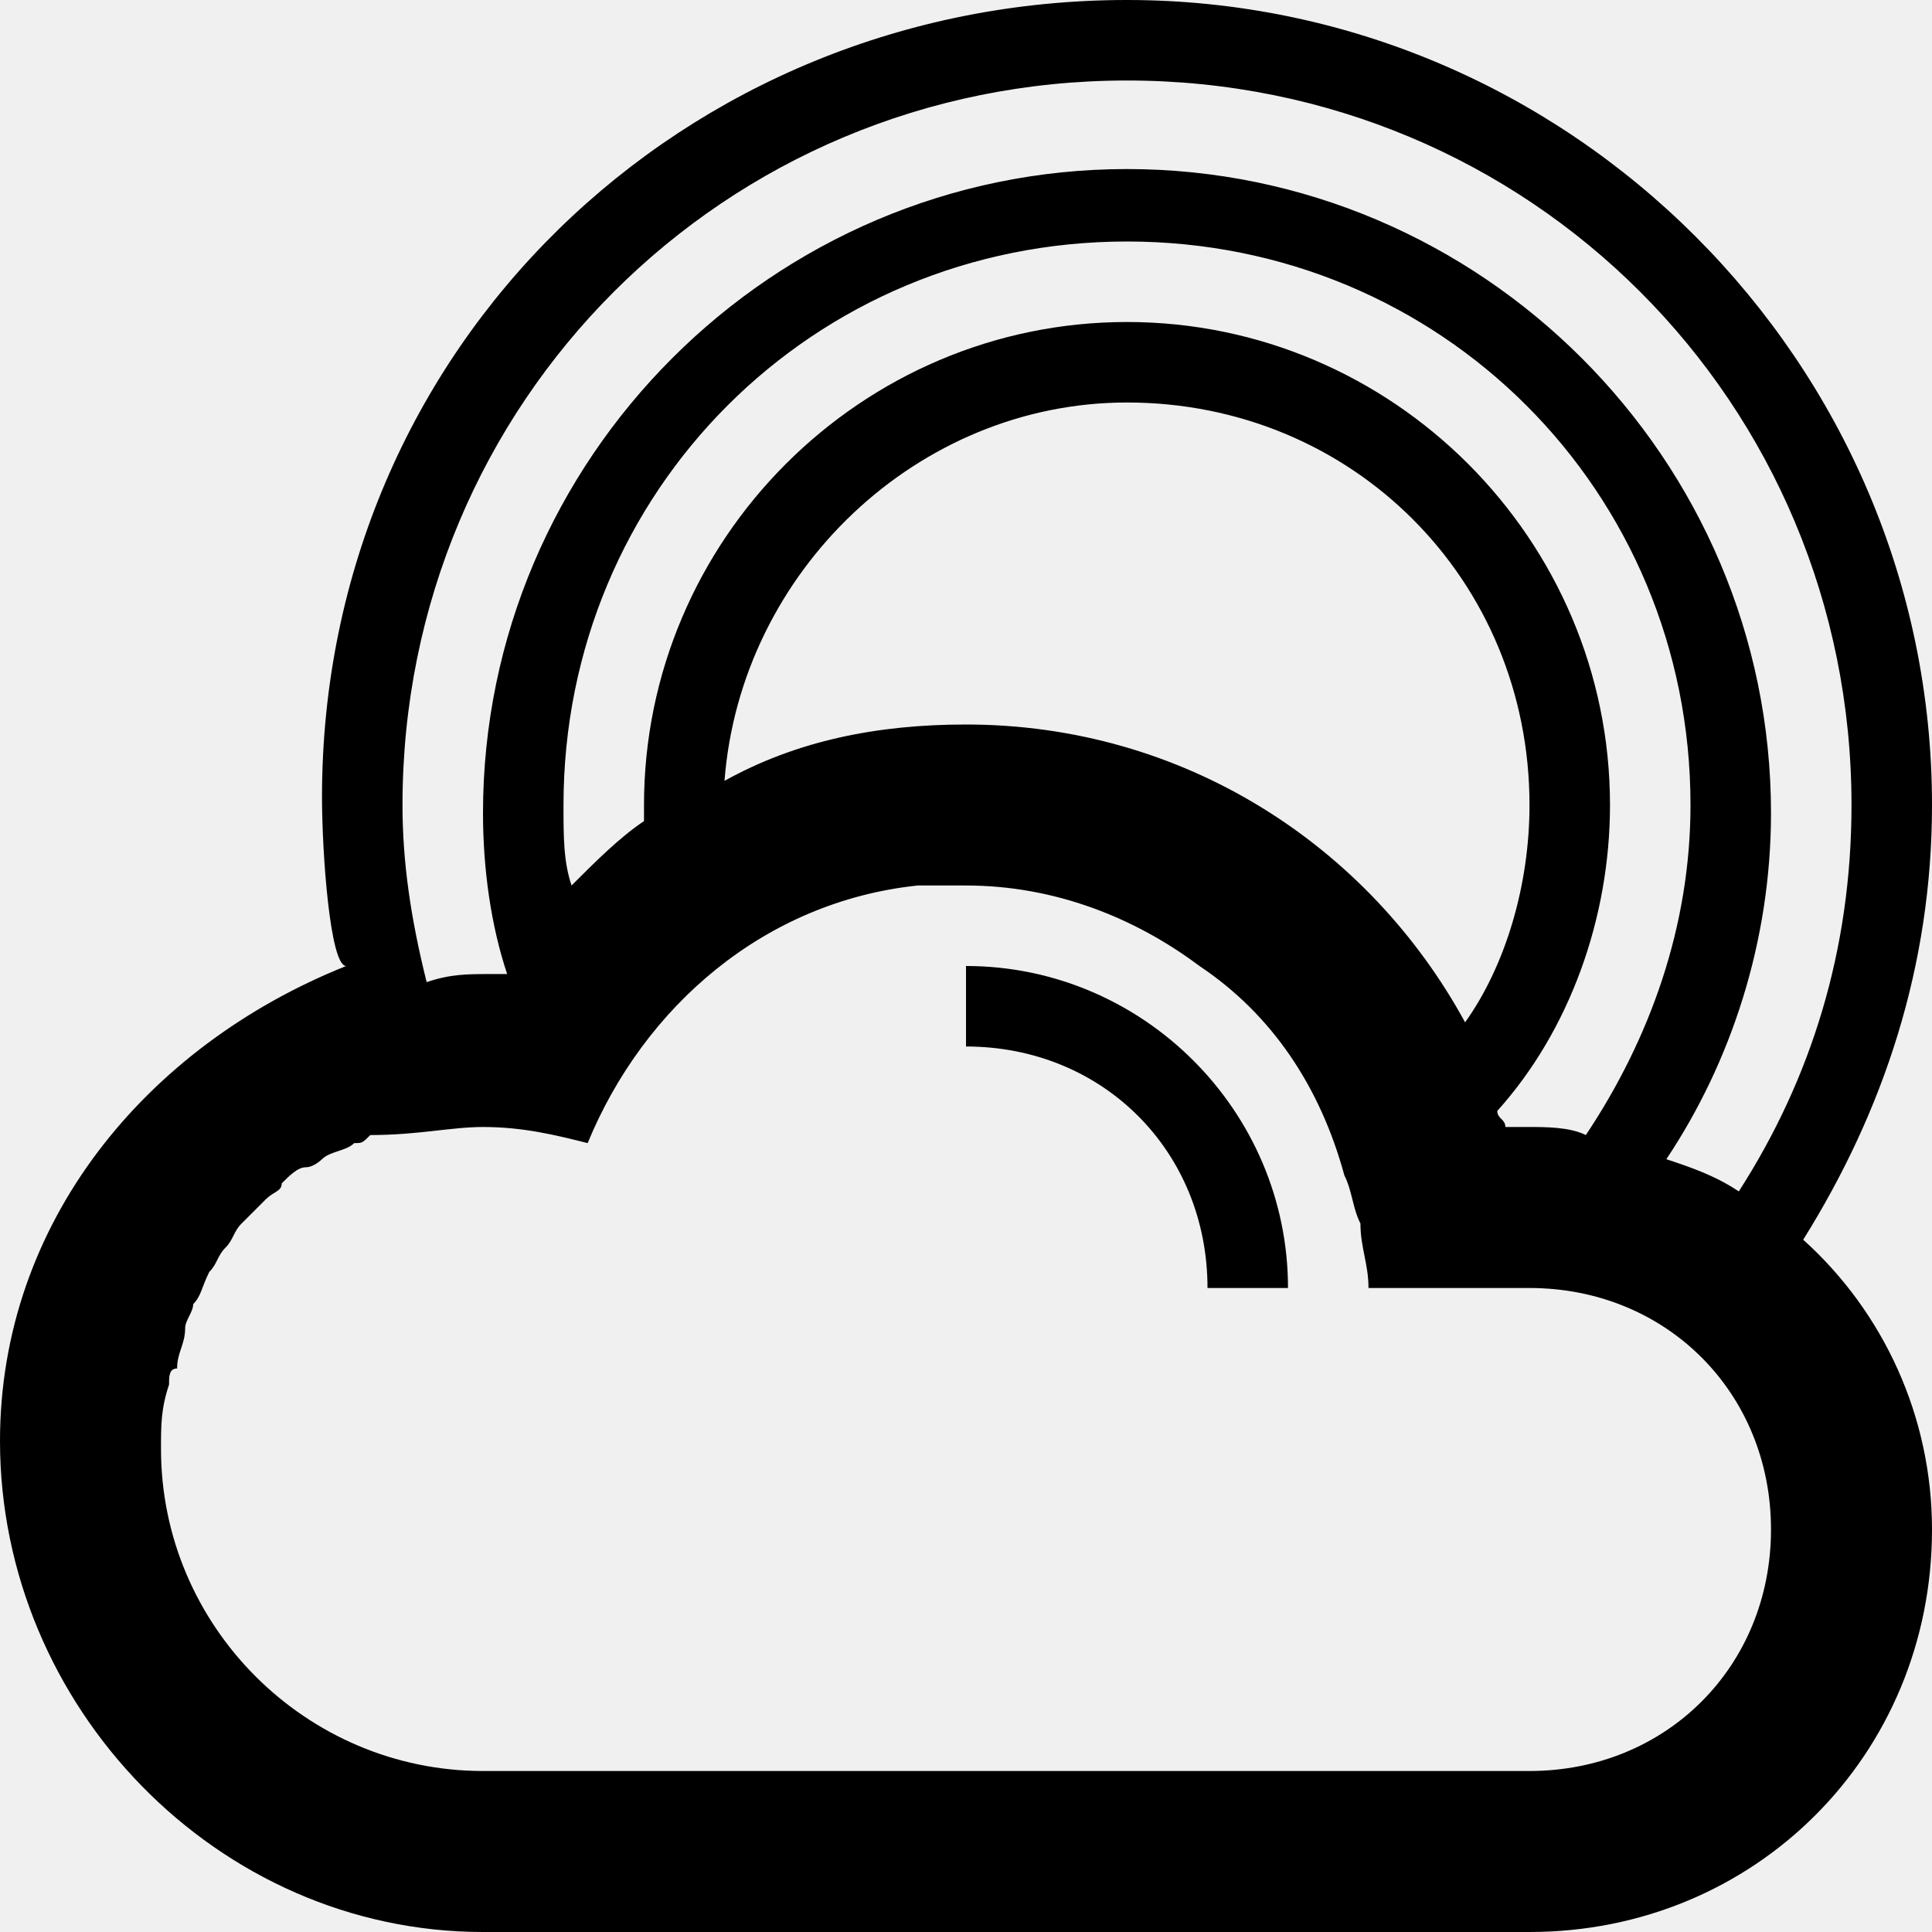
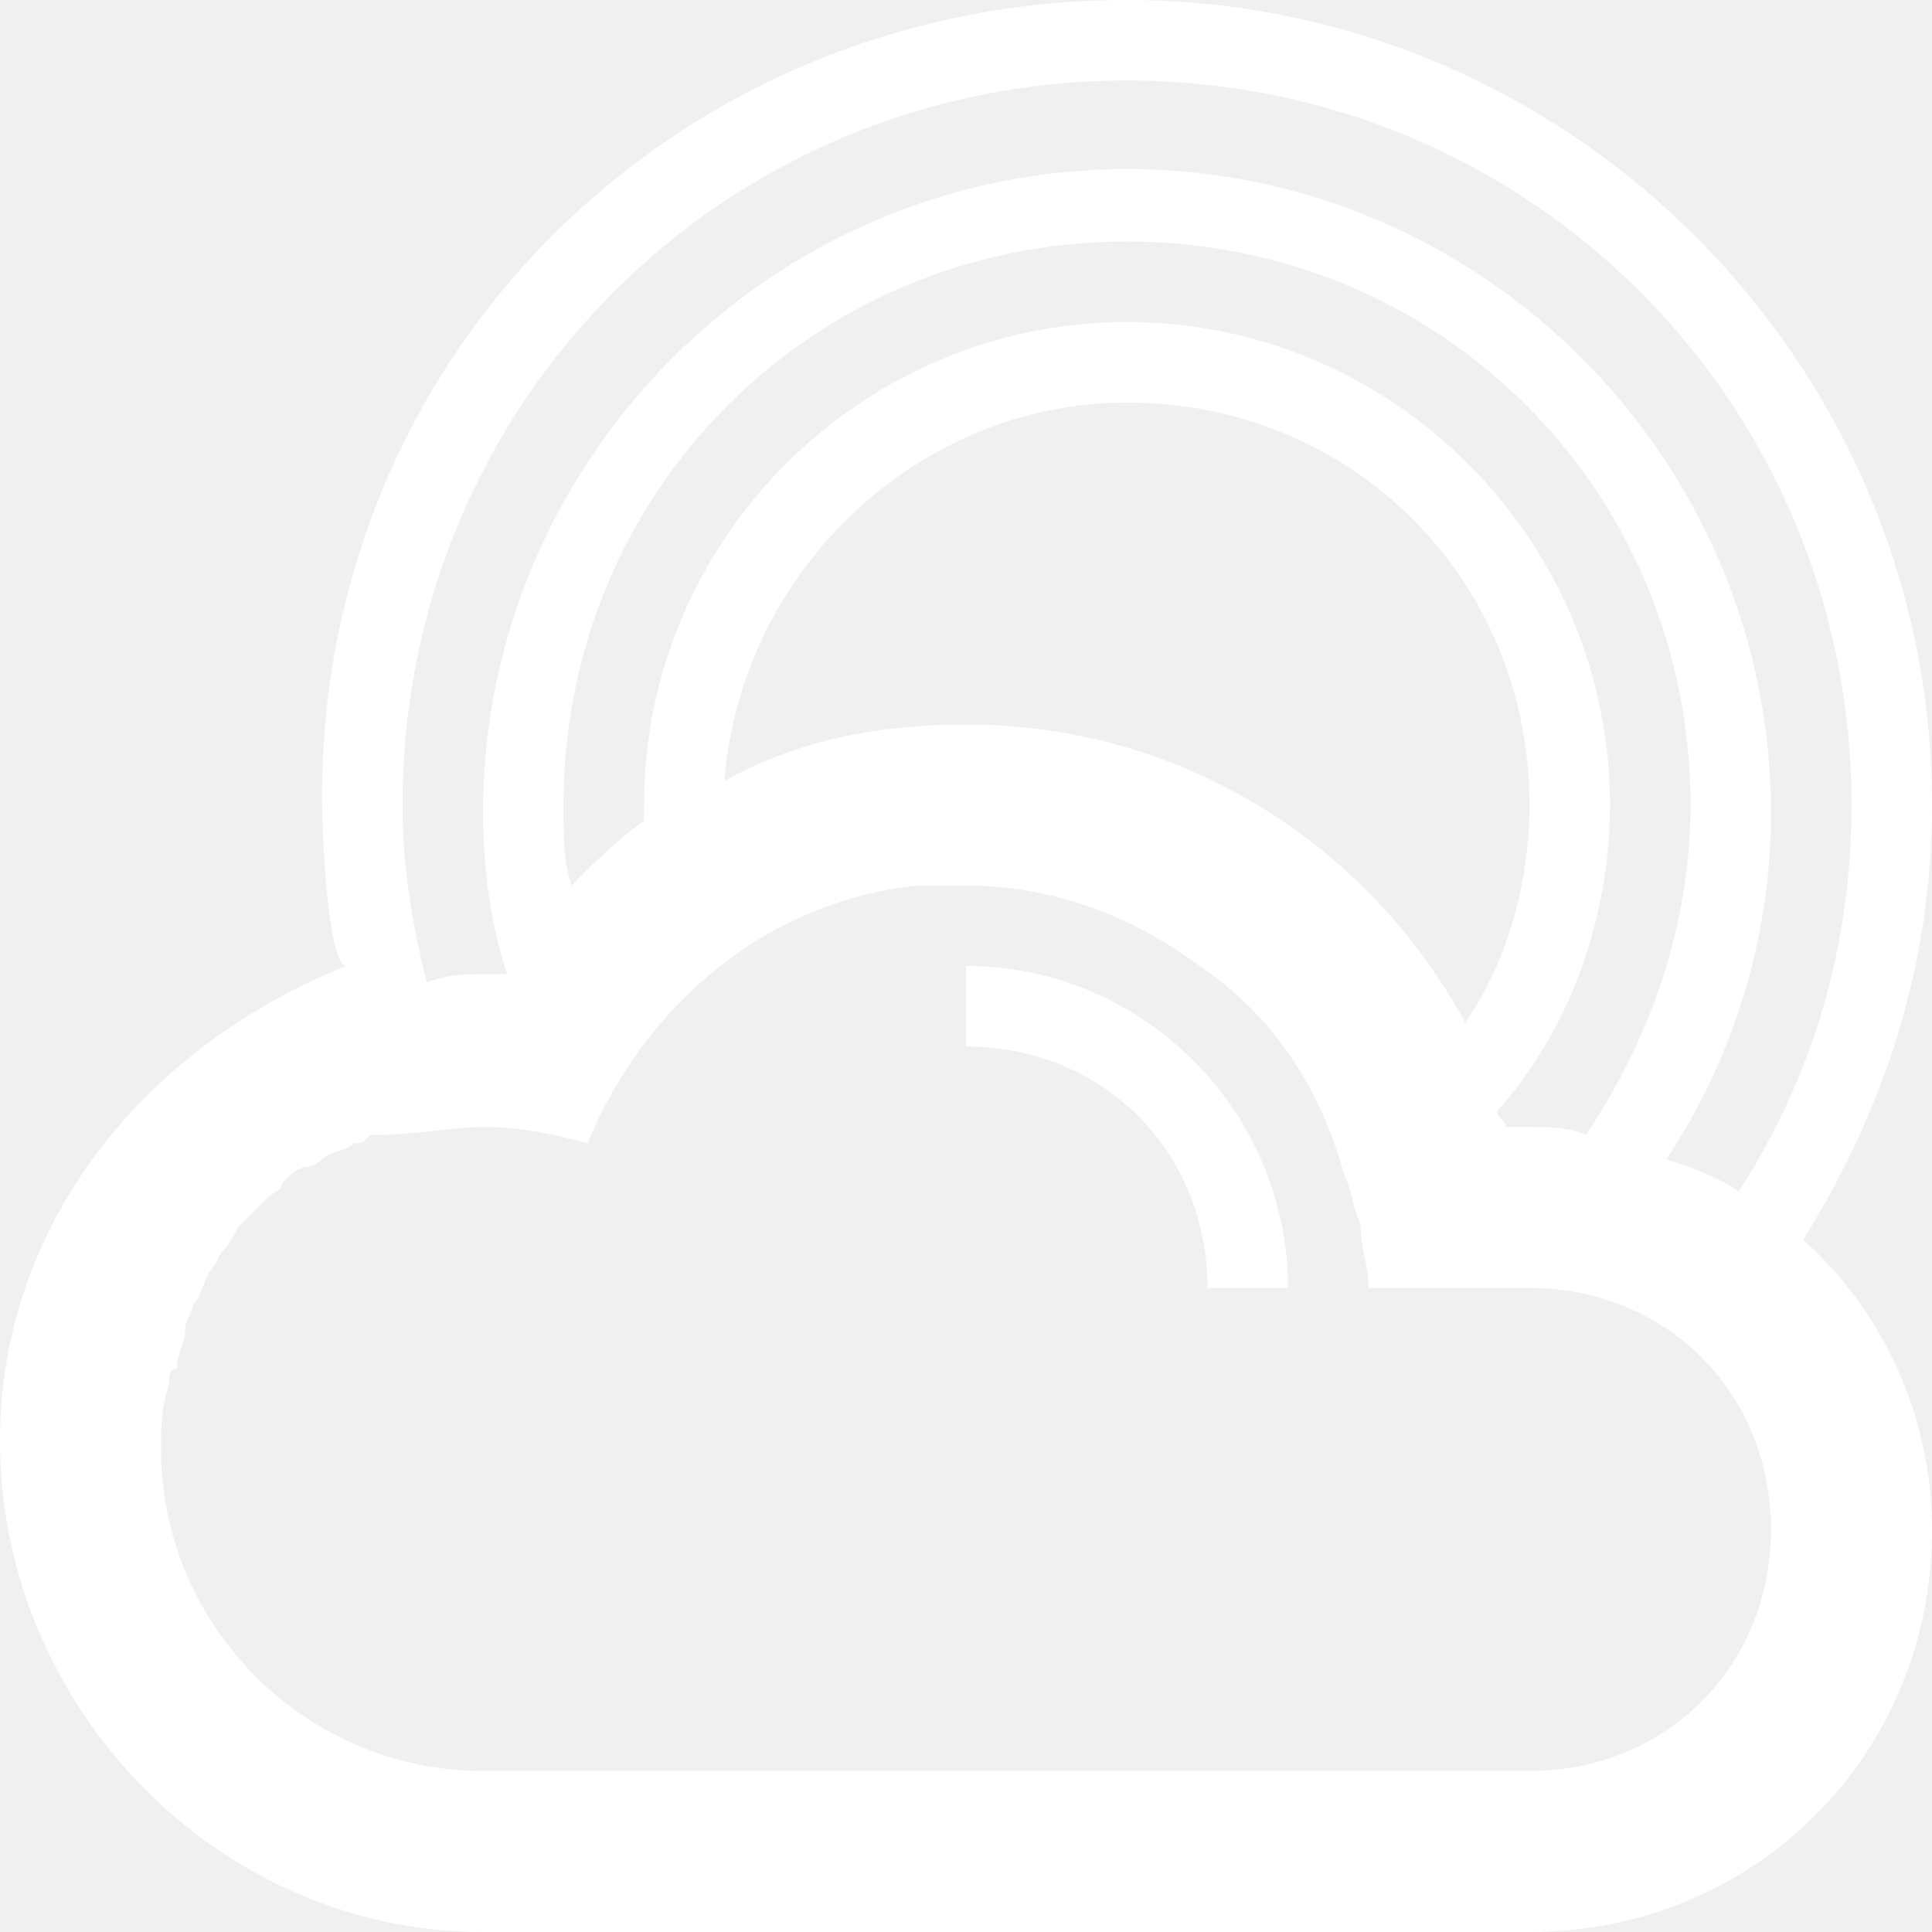
<svg xmlns="http://www.w3.org/2000/svg" enable-background="new 0 0 24 24" height="24px" id="Layer_1" version="1.1" viewBox="0 0 24 24" width="24px" xml:space="preserve">
  <g>
-     <path d="M22.4,15.4L22.4,15.4c1-1.6,1.6-3.4,1.6-5.4c0-5.5-4.5-10-10-10S4,4.3,4,9.9C4,10.6,4.1,12,4.3,12c0,0,0,0,0,0   C1.8,13,0,15.2,0,17.9C0,21.2,2.7,24,6,24h13c2.8,0,5-2.2,5-5C24,17.6,23.4,16.3,22.4,15.4z M5,10c0-5,4-9,9-9s9,4,9,9   c0,1.8-0.5,3.4-1.4,4.8c0,0,0,0,0,0c-0.3-0.2-0.6-0.3-0.9-0.4c0.8-1.2,1.3-2.7,1.3-4.3c0-4.4-3.6-8-8-8s-8,3.6-8,8   c0,0.7,0.1,1.4,0.3,2c0.1-0.2,0.3-0.3,0.4-0.5c-0.1,0.2-0.3,0.3-0.4,0.5c-0.1,0-0.2,0-0.2,0c-0.3,0-0.5,0-0.8,0.1l0,0   C5.1,11.4,5,10.7,5,10z M12,9c-1.1,0-2.1,0.2-3,0.7C9.2,7.1,11.4,5,14,5c2.8,0,5,2.2,5,5c0,1-0.3,2-0.8,2.7C17,10.5,14.7,9,12,9z    M20,10c0-3.3-2.7-6-6-6s-6,2.7-6,6c0,0.1,0,0.2,0,0.2c0,0,0,0,0,0c-0.3,0.2-0.6,0.5-0.9,0.8c0,0,0,0,0,0C7,10.7,7,10.4,7,10   c0-3.9,3.1-7,7-7s7,3.1,7,7c0,1.5-0.5,2.9-1.3,4.1h0C19.5,14,19.2,14,19,14c-0.1,0-0.2,0-0.3,0c0-0.1-0.1-0.1-0.1-0.2   C19.5,12.8,20,11.4,20,10z M19,22H6c-2.2,0-4-1.8-4-4c0-0.3,0-0.5,0.1-0.8c0-0.1,0-0.2,0.1-0.2c0-0.2,0.1-0.3,0.1-0.5   c0-0.1,0.1-0.2,0.1-0.3c0.1-0.1,0.1-0.2,0.2-0.4c0.1-0.1,0.1-0.2,0.2-0.3c0.1-0.1,0.1-0.2,0.2-0.3c0.1-0.1,0.2-0.2,0.3-0.3   c0.1-0.1,0.2-0.1,0.2-0.2c0.1-0.1,0.2-0.2,0.3-0.2c0.1,0,0.2-0.1,0.2-0.1c0.1-0.1,0.3-0.1,0.4-0.2c0.1,0,0.1,0,0.2-0.1   C5.2,14.1,5.6,14,6,14c0.5,0,0.9,0.1,1.3,0.2c0.7-1.7,2.2-3,4.1-3.2c0,0,0.1,0,0.1,0c0.2,0,0.3,0,0.5,0c1.1,0,2.1,0.4,2.9,1   c0,0,0,0,0,0c0.9,0.6,1.5,1.5,1.8,2.6c0.1,0.2,0.1,0.4,0.2,0.6c0,0.3,0.1,0.5,0.1,0.8h2c1.7,0,3,1.3,3,3S20.7,22,19,22z" />
-     <path d="M12,12v1c1.7,0,3,1.3,3,3h1C16,13.8,14.2,12,12,12z" />
+     <path fill="#fff" d="M22.4,15.4L22.4,15.4c1-1.6,1.6-3.4,1.6-5.4c0-5.5-4.5-10-10-10S4,4.3,4,9.9C4,10.6,4.1,12,4.3,12c0,0,0,0,0,0   C1.8,13,0,15.2,0,17.9C0,21.2,2.7,24,6,24h13c2.8,0,5-2.2,5-5C24,17.6,23.4,16.3,22.4,15.4z M5,10c0-5,4-9,9-9s9,4,9,9   c0,1.8-0.5,3.4-1.4,4.8c0,0,0,0,0,0c-0.3-0.2-0.6-0.3-0.9-0.4c0.8-1.2,1.3-2.7,1.3-4.3c0-4.4-3.6-8-8-8s-8,3.6-8,8   c0,0.7,0.1,1.4,0.3,2c0.1-0.2,0.3-0.3,0.4-0.5c-0.1,0.2-0.3,0.3-0.4,0.5c-0.1,0-0.2,0-0.2,0c-0.3,0-0.5,0-0.8,0.1l0,0   C5.1,11.4,5,10.7,5,10z M12,9c-1.1,0-2.1,0.2-3,0.7C9.2,7.1,11.4,5,14,5c2.8,0,5,2.2,5,5c0,1-0.3,2-0.8,2.7C17,10.5,14.7,9,12,9z    M20,10c0-3.3-2.7-6-6-6s-6,2.7-6,6c0,0.1,0,0.2,0,0.2c0,0,0,0,0,0c-0.3,0.2-0.6,0.5-0.9,0.8c0,0,0,0,0,0C7,10.7,7,10.4,7,10   c0-3.9,3.1-7,7-7s7,3.1,7,7c0,1.5-0.5,2.9-1.3,4.1h0C19.5,14,19.2,14,19,14c-0.1,0-0.2,0-0.3,0c0-0.1-0.1-0.1-0.1-0.2   C19.5,12.8,20,11.4,20,10z M19,22H6c-2.2,0-4-1.8-4-4c0-0.3,0-0.5,0.1-0.8c0-0.1,0-0.2,0.1-0.2c0-0.2,0.1-0.3,0.1-0.5   c0-0.1,0.1-0.2,0.1-0.3c0.1-0.1,0.1-0.2,0.2-0.4c0.1-0.1,0.1-0.2,0.2-0.3c0.1-0.1,0.1-0.2,0.2-0.3c0.1-0.1,0.2-0.2,0.3-0.3   c0.1-0.1,0.2-0.1,0.2-0.2c0.1-0.1,0.2-0.2,0.3-0.2c0.1,0,0.2-0.1,0.2-0.1c0.1-0.1,0.3-0.1,0.4-0.2c0.1,0,0.1,0,0.2-0.1   C5.2,14.1,5.6,14,6,14c0.5,0,0.9,0.1,1.3,0.2c0.7-1.7,2.2-3,4.1-3.2c0,0,0.1,0,0.1,0c0.2,0,0.3,0,0.5,0c1.1,0,2.1,0.4,2.9,1   c0,0,0,0,0,0c0.9,0.6,1.5,1.5,1.8,2.6c0.1,0.2,0.1,0.4,0.2,0.6c0,0.3,0.1,0.5,0.1,0.8h2c1.7,0,3,1.3,3,3S20.7,22,19,22z" />
+     <path fill="#fff" d="M12,12v1c1.7,0,3,1.3,3,3h1C16,13.8,14.2,12,12,12z" />
  </g>
</svg>
